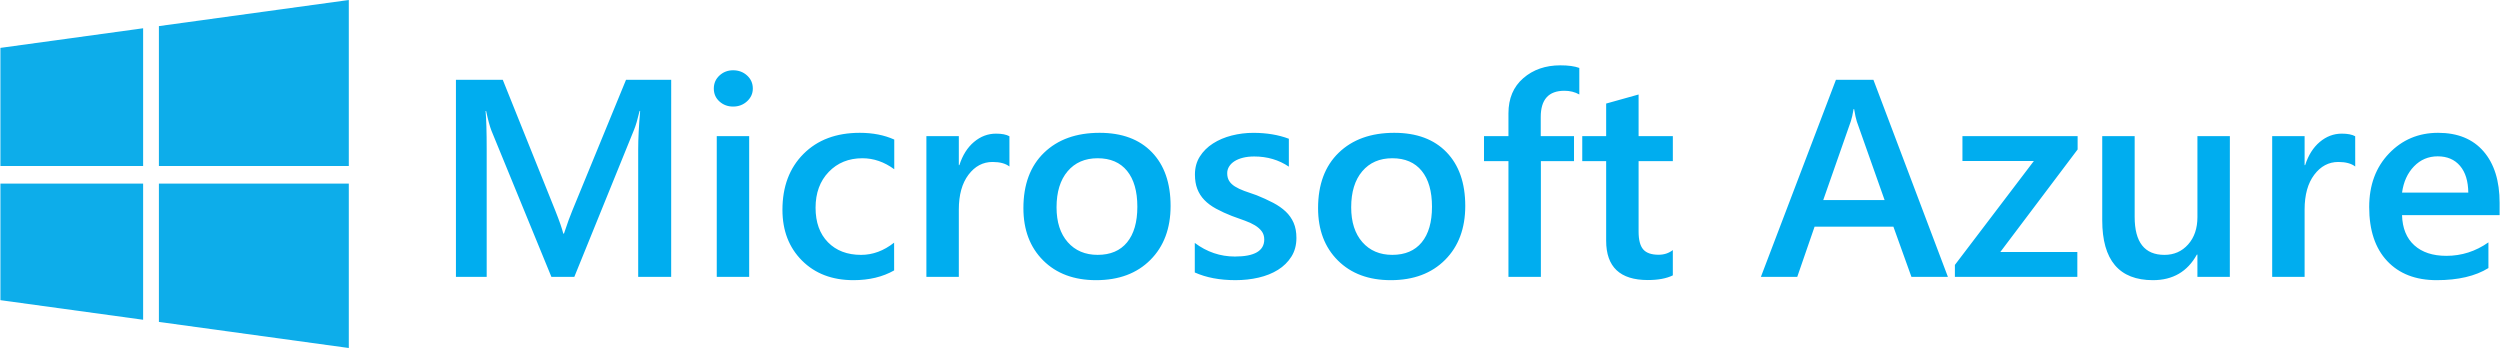
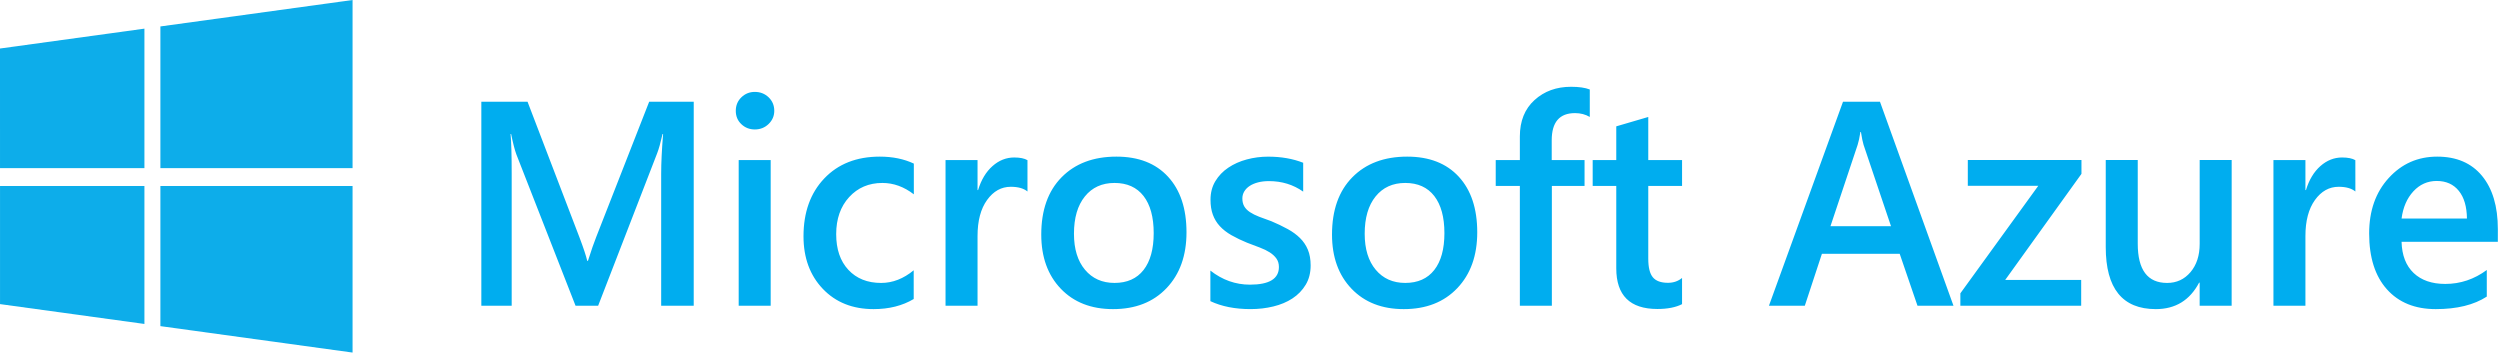
- <svg xmlns="http://www.w3.org/2000/svg" width="2500" height="348" viewBox="0.501 0.498 760.825 105.942">
-   <path d="M.5 15.075l43.446-5.972v41.924H.504L.5 15.075zm43.446 41.317v41.45L.506 91.879.505 56.394h43.442v-.002zM48.75 8.444l57.81-7.947v50.53H48.75V8.444zm57.81 47.948v50.049L48.75 98.5V56.392h57.81z" fill="#0dadea" />
-   <g fill="#00adef">
-     <path d="M204.703 84.786H194.66V45.955c0-3.183.199-7.07.596-11.677h-.168c-.627 2.622-1.18 4.504-1.66 5.652l-18.212 44.856h-6.979l-18.256-44.52c-.51-1.31-1.05-3.306-1.616-5.983h-.168c.229 2.4.341 6.318.341 11.757v38.746h-9.363V24.782h14.255l16.043 39.962c1.219 3.068 2.014 5.358 2.381 6.862h.212c1.05-3.153 1.9-5.498 2.553-7.032l16.342-39.792h13.745l-.004 60.004zM223.555 32.94c-1.616 0-3.003-.514-4.148-1.547-1.15-1.032-1.724-2.345-1.724-3.934s.574-2.915 1.724-3.977c1.15-1.058 2.532-1.59 4.148-1.59 1.672 0 3.094.532 4.256 1.59 1.162 1.062 1.746 2.383 1.746 3.977 0 1.504-.584 2.796-1.746 3.87-1.167 1.076-2.584 1.611-4.256 1.611zm4.891 51.846h-9.869v-42.85h9.87v42.85zM272.576 82.819c-3.487 1.98-7.618 2.97-12.384 2.97-6.468 0-11.688-1.988-15.66-5.961-3.97-3.973-5.958-9.127-5.958-15.462 0-7.058 2.135-12.726 6.404-17.01 4.27-4.282 9.977-6.424 17.128-6.424 3.971 0 7.475.684 10.509 2.053v9.037c-3.038-2.23-6.27-3.348-9.7-3.348-4.17 0-7.588 1.39-10.254 4.164-2.666 2.775-4.002 6.408-4.002 10.899 0 4.436 1.253 7.937 3.764 10.503 2.51 2.567 5.88 3.85 10.107 3.85 3.547 0 6.891-1.24 10.041-3.722l.005 8.451zM307.679 51.185c-1.193-.922-2.908-1.38-5.15-1.38-2.922 0-5.363 1.295-7.32 3.891-1.958 2.592-2.938 6.123-2.938 10.585v20.505h-9.874v-42.85h9.874v8.829h.168c.964-3.013 2.446-5.363 4.446-7.05 2-1.686 4.235-2.532 6.702-2.532 1.789 0 3.15.268 4.088.795l.004 9.207zM334.062 85.789c-6.723 0-12.09-2.001-16.108-6.004-4.014-4.002-6.023-9.31-6.023-15.92 0-7.199 2.091-12.82 6.278-16.865 4.187-4.045 9.821-6.068 16.916-6.068 6.81 0 12.112 1.968 15.914 5.902 3.803 3.935 5.7 9.386 5.7 16.359 0 6.837-2.048 12.31-6.149 16.422-4.096 4.118-9.605 6.174-16.528 6.174zm.467-37.115c-3.858 0-6.909 1.326-9.147 3.973-2.243 2.651-3.362 6.305-3.362 10.962 0 4.491 1.136 8.027 3.405 10.606 2.268 2.579 5.306 3.87 9.108 3.87 3.89 0 6.875-1.27 8.958-3.806 2.082-2.541 3.128-6.153 3.128-10.84 0-4.712-1.041-8.353-3.128-10.92-2.087-2.562-5.073-3.845-8.962-3.845zM364.106 83.448v-8.995c3.69 2.762 7.76 4.142 12.21 4.142 5.96 0 8.936-1.729 8.936-5.188 0-.977-.254-1.805-.764-2.49-.51-.684-1.197-1.291-2.066-1.818s-1.888-1.003-3.063-1.423c-1.18-.421-2.49-.893-3.937-1.424a41.822 41.822 0 0 1-4.83-2.218c-1.435-.782-2.623-1.665-3.574-2.655a9.937 9.937 0 0 1-2.147-3.37c-.484-1.253-.722-2.72-.722-4.393 0-2.065.497-3.884 1.49-5.46.995-1.577 2.325-2.902 3.998-3.973 1.676-1.075 3.573-1.882 5.703-2.426a26.507 26.507 0 0 1 6.594-.816c4.027 0 7.63.599 10.807 1.797v8.494c-3.064-2.065-6.581-3.098-10.552-3.098-1.249 0-2.377.128-3.383.374-1.007.251-1.867.6-2.576 1.046-.708.446-1.261.981-1.659 1.61a3.793 3.793 0 0 0-.596 2.07c0 .921.199 1.703.596 2.345.398.641.985 1.206 1.767 1.695.778.489 1.716.935 2.809 1.338 1.093.404 2.346.846 3.768 1.318a55.287 55.287 0 0 1 5.042 2.303c1.491.781 2.761 1.665 3.811 2.655a10.36 10.36 0 0 1 2.424 3.433c.567 1.296.852 2.839.852 4.623 0 2.176-.51 4.07-1.534 5.69-1.02 1.619-2.385 2.957-4.083 4.015-1.703 1.062-3.669 1.848-5.894 2.362-2.23.519-4.576.774-7.043.774-4.77.004-8.897-.774-12.384-2.337zM423.765 85.789c-6.723 0-12.094-2.001-16.109-6.004-4.014-4.002-6.019-9.31-6.019-15.92 0-7.199 2.092-12.82 6.279-16.865 4.182-4.045 9.821-6.068 16.912-6.068 6.81 0 12.111 1.968 15.914 5.902 3.802 3.935 5.703 9.386 5.703 16.359 0 6.837-2.048 12.31-6.148 16.422-4.1 4.118-9.614 6.174-16.532 6.174zm.467-37.115c-3.859 0-6.91 1.326-9.152 3.973-2.243 2.651-3.362 6.305-3.362 10.962 0 4.491 1.137 8.027 3.405 10.606 2.269 2.579 5.306 3.87 9.109 3.87 3.884 0 6.87-1.27 8.957-3.806 2.087-2.541 3.128-6.153 3.128-10.84 0-4.712-1.041-8.353-3.128-10.92-2.087-2.562-5.073-3.845-8.957-3.845zM481.168 29.26c-1.33-.752-2.851-1.13-4.554-1.13-4.796 0-7.19 2.664-7.19 7.992v5.817h10.128v7.615h-10.085v35.232h-9.873V49.554h-7.445v-7.615h7.445v-6.947c0-4.52 1.504-8.081 4.511-10.69 3.007-2.61 6.767-3.914 11.278-3.914 2.441 0 4.368.264 5.785.795v8.077zM509.635 84.327c-1.927.948-4.468 1.424-7.618 1.424-8.452 0-12.678-3.99-12.678-11.965V49.558h-7.276v-7.614h7.276v-9.918l9.874-2.761v12.679h10.426v7.614h-10.426V70.98c0 2.537.466 4.351 1.404 5.439s2.497 1.632 4.68 1.632c1.672 0 3.12-.472 4.338-1.424v7.7zM593.379 84.786h-11.105l-5.488-15.275h-23.998l-5.276 15.275h-11.066l22.849-60.004h11.403l22.68 60.004zm-19.276-23.39l-8.465-23.935c-.255-.782-.527-2.035-.808-3.765h-.168c-.255 1.59-.54 2.847-.852 3.765l-8.382 23.935h18.675zM632.867 45.997L609.336 77.21h23.445v7.576h-37.277v-3.641l24.042-31.634h-21.743v-7.576h35.064v4.062zM679.205 84.786h-9.869v-6.781h-.168c-2.865 5.188-7.32 7.784-13.36 7.784-10.298 0-15.448-6.08-15.448-18.245V41.935h9.873v24.606c0 7.7 3.02 11.549 9.066 11.549 2.92 0 5.323-1.058 7.211-3.178s2.83-4.895 2.83-8.328V41.935h9.874l-.009 42.851zM717.376 51.185c-1.192-.922-2.908-1.38-5.15-1.38-2.921 0-5.363 1.295-7.32 3.891-1.957 2.592-2.938 6.123-2.938 10.585v20.505h-9.87v-42.85h9.87v8.829h.168c.964-3.013 2.446-5.363 4.446-7.05 2.001-1.686 4.235-2.532 6.702-2.532 1.785 0 3.15.268 4.083.795l.01 9.207zM761.333 65.997H731.63c.112 3.96 1.352 7.015 3.724 9.165 2.368 2.146 5.622 3.221 9.766 3.221 4.653 0 8.922-1.368 12.807-4.1v7.822c-3.97 2.456-9.22 3.684-15.745 3.684-6.413 0-11.438-1.946-15.085-5.838-3.647-3.892-5.466-9.365-5.466-16.422 0-6.667 2.005-12.102 6.024-16.3 4.014-4.198 9-6.297 14.959-6.297 5.958 0 10.564 1.883 13.827 5.647 3.262 3.765 4.895 8.995 4.895 15.692l-.004 3.726zm-9.532-6.862c-.043-3.488-.864-6.2-2.51-8.137-1.647-1.937-3.915-2.906-6.81-2.906-2.835 0-5.242 1.02-7.212 3.055s-3.184 4.7-3.638 7.992h20.17z" />
+ <svg xmlns="http://www.w3.org/2000/svg" width="234px" height="33px" viewBox="0 0 234 33" version="1.1">
+   <defs />
+   <g id="Page-1" stroke="none" stroke-width="1" fill="none" fill-rule="evenodd">
+     <g id="microsoft-azure" fill-rule="nonzero">
+       <path d="M0,4.541 L13.518,2.681 L13.518,15.739 L0.001,15.739 L0,4.541 Z M13.518,17.41 L13.518,30.322 L0.002,28.464 L0.002,17.411 L13.518,17.411 L13.518,17.41 L13.518,17.41 Z M15.013,2.475 L33,0 L33,15.739 L15.013,15.739 L15.013,2.475 Z M33,17.41 L33,33 L15.013,30.526 L15.013,17.41 L33,17.41 Z" id="Shape" fill="#0DADEA" />
+       <g id="Group" transform="translate(45, 8)" fill="#00ADEF">
+         <path d="M19.932,20.614 L16.886,20.614 L16.886,8.258 C16.886,7.246 16.946,6.009 17.066,4.543 L17.015,4.543 C16.825,5.377 16.657,5.976 16.512,6.341 L10.987,20.614 L8.87,20.614 L3.331,6.448 C3.177,6.031 3.013,5.396 2.841,4.545 L2.79,4.545 C2.86,5.308 2.894,6.555 2.894,8.285 L2.894,20.614 L0.053,20.614 L0.053,1.522 L4.378,1.522 L9.245,14.237 C9.614,15.213 9.856,15.942 9.967,16.42 L10.031,16.42 C10.35,15.417 10.608,14.671 10.806,14.183 L15.763,1.522 L19.933,1.522 L19.932,20.614 L19.932,20.614 Z M25.652,4.117 C25.161,4.117 24.74,3.954 24.393,3.625 C24.044,3.297 23.87,2.879 23.87,2.373 C23.87,1.868 24.044,1.446 24.393,1.108 C24.742,0.771 25.161,0.602 25.652,0.602 C26.159,0.602 26.59,0.771 26.943,1.108 C27.295,1.446 27.472,1.866 27.472,2.373 C27.472,2.852 27.295,3.263 26.943,3.605 C26.589,3.947 26.159,4.117 25.652,4.117 Z M27.135,20.614 L24.141,20.614 L24.141,6.98 L27.136,6.98 L27.136,20.614 L27.135,20.614 Z M40.523,19.988 C39.465,20.618 38.212,20.933 36.766,20.933 C34.804,20.933 33.22,20.3 32.015,19.036 C30.811,17.772 30.208,16.132 30.208,14.116 C30.208,11.871 30.856,10.067 32.151,8.704 C33.446,7.342 35.177,6.66 37.347,6.66 C38.551,6.66 39.614,6.878 40.535,7.313 L40.535,10.189 C39.613,9.479 38.633,9.124 37.592,9.124 C36.327,9.124 35.29,9.566 34.481,10.448 C33.673,11.331 33.267,12.487 33.267,13.916 C33.267,15.328 33.647,16.442 34.409,17.258 C35.171,18.075 36.193,18.483 37.475,18.483 C38.551,18.483 39.566,18.089 40.522,17.299 L40.523,19.988 Z M51.172,9.922 C50.81,9.629 50.29,9.483 49.61,9.483 C48.723,9.483 47.983,9.895 47.389,10.721 C46.795,11.546 46.498,12.67 46.498,14.089 L46.498,20.614 L43.502,20.614 L43.502,6.98 L46.498,6.98 L46.498,9.789 L46.549,9.789 C46.841,8.83 47.291,8.082 47.898,7.546 C48.504,7.009 49.182,6.74 49.931,6.74 C50.474,6.74 50.887,6.825 51.171,6.993 L51.172,9.922 Z M59.176,20.933 C57.137,20.933 55.508,20.296 54.289,19.023 C53.072,17.749 52.462,16.06 52.462,13.957 C52.462,11.666 53.097,9.878 54.367,8.591 C55.637,7.304 57.346,6.66 59.499,6.66 C61.565,6.66 63.173,7.286 64.326,8.538 C65.48,9.79 66.056,11.525 66.056,13.743 C66.056,15.919 65.434,17.66 64.19,18.968 C62.948,20.279 61.276,20.933 59.176,20.933 Z M59.318,9.124 C58.147,9.124 57.222,9.545 56.543,10.388 C55.862,11.231 55.523,12.394 55.523,13.876 C55.523,15.305 55.868,16.43 56.556,17.25 C57.244,18.071 58.166,18.482 59.319,18.482 C60.499,18.482 61.405,18.078 62.037,17.271 C62.668,16.462 62.986,15.313 62.986,13.822 C62.986,12.322 62.67,11.164 62.037,10.347 C61.403,9.532 60.498,9.124 59.318,9.124 Z M68.291,20.188 L68.291,17.326 C69.41,18.205 70.645,18.644 71.995,18.644 C73.803,18.644 74.706,18.094 74.706,16.993 C74.706,16.682 74.629,16.419 74.474,16.201 C74.319,15.983 74.111,15.79 73.847,15.622 C73.583,15.455 73.274,15.303 72.918,15.17 C72.56,15.036 72.163,14.886 71.724,14.717 C71.221,14.514 70.732,14.278 70.258,14.011 C69.823,13.762 69.463,13.481 69.174,13.166 C68.89,12.859 68.668,12.494 68.523,12.094 C68.376,11.695 68.304,11.228 68.304,10.696 C68.304,10.039 68.454,9.46 68.756,8.959 C69.058,8.457 69.461,8.035 69.969,7.695 C70.477,7.353 71.052,7.096 71.699,6.923 C72.352,6.748 73.025,6.661 73.699,6.663 C74.921,6.663 76.014,6.854 76.978,7.235 L76.978,9.937 C76.048,9.28 74.981,8.952 73.776,8.952 C73.398,8.952 73.055,8.992 72.75,9.071 C72.445,9.151 72.184,9.262 71.969,9.404 C71.754,9.545 71.586,9.716 71.465,9.916 C71.346,10.112 71.283,10.341 71.285,10.574 C71.285,10.867 71.345,11.116 71.465,11.321 C71.586,11.525 71.764,11.704 72.001,11.86 C72.237,12.015 72.522,12.157 72.854,12.286 C73.185,12.414 73.565,12.555 73.997,12.705 C74.518,12.922 75.028,13.167 75.526,13.438 C75.979,13.686 76.364,13.968 76.682,14.283 C76.996,14.59 77.246,14.962 77.418,15.375 C77.59,15.787 77.676,16.278 77.676,16.846 C77.676,17.538 77.522,18.141 77.211,18.656 C76.901,19.171 76.487,19.597 75.972,19.934 C75.456,20.272 74.859,20.522 74.184,20.685 C73.508,20.85 72.796,20.932 72.048,20.932 C70.6,20.933 69.348,20.685 68.291,20.188 Z M86.389,20.933 C84.35,20.933 82.72,20.296 81.502,19.023 C80.285,17.749 79.676,16.06 79.676,13.957 C79.676,11.666 80.311,9.878 81.581,8.591 C82.85,7.304 84.561,6.66 86.712,6.66 C88.778,6.66 90.386,7.286 91.54,8.538 C92.693,9.79 93.27,11.525 93.27,13.743 C93.27,15.919 92.649,17.66 91.405,18.968 C90.161,20.279 88.488,20.933 86.389,20.933 Z M86.531,9.124 C85.36,9.124 84.435,9.545 83.755,10.388 C83.074,11.231 82.735,12.394 82.735,13.876 C82.735,15.305 83.08,16.43 83.768,17.25 C84.456,18.071 85.377,18.482 86.531,18.482 C87.709,18.482 88.615,18.078 89.248,17.271 C89.881,16.462 90.197,15.313 90.197,13.822 C90.197,12.322 89.881,11.164 89.248,10.347 C88.615,9.532 87.709,9.124 86.531,9.124 Z M103.804,2.946 C103.4,2.707 102.939,2.587 102.422,2.587 C100.967,2.587 100.241,3.434 100.241,5.13 L100.241,6.981 L103.314,6.981 L103.314,9.404 L100.254,9.404 L100.254,20.614 L97.259,20.614 L97.259,9.404 L95,9.404 L95,6.981 L97.259,6.981 L97.259,4.77 C97.259,3.332 97.715,2.199 98.627,1.369 C99.54,0.538 100.68,0.123 102.049,0.123 C102.789,0.123 103.374,0.207 103.804,0.376 L103.804,2.946 Z M112.44,20.468 C111.855,20.769 111.084,20.921 110.129,20.921 C107.565,20.921 106.283,19.651 106.283,17.114 L106.283,9.405 L104.075,9.405 L104.075,6.982 L106.283,6.982 L106.283,3.826 L109.278,2.948 L109.278,6.982 L112.441,6.982 L112.441,9.405 L109.278,9.405 L109.278,16.221 C109.278,17.028 109.419,17.605 109.704,17.951 C109.989,18.298 110.462,18.471 111.124,18.471 C111.631,18.471 112.07,18.321 112.44,18.018 L112.44,20.468 Z M137.845,20.614 L134.476,20.614 L132.811,15.754 L125.531,15.754 L123.931,20.614 L120.574,20.614 L127.505,1.522 L130.965,1.522 L137.845,20.614 L137.845,20.614 Z M131.998,13.171 L129.43,5.556 C129.352,5.307 129.27,4.908 129.184,4.358 L129.133,4.358 C129.056,4.864 128.97,5.264 128.875,5.556 L126.332,13.171 L131.998,13.171 Z M149.825,8.272 L142.686,18.203 L149.799,18.203 L149.799,20.614 L138.49,20.614 L138.49,19.455 L145.784,9.39 L139.187,9.39 L139.187,6.979 L149.825,6.979 L149.825,8.272 Z M163.882,20.614 L160.888,20.614 L160.888,18.456 L160.837,18.456 C159.968,20.107 158.617,20.933 156.784,20.933 C153.66,20.933 152.098,18.998 152.098,15.128 L152.098,6.979 L155.093,6.979 L155.093,14.809 C155.093,17.259 156.009,18.483 157.844,18.483 C158.729,18.483 159.458,18.147 160.031,17.472 C160.604,16.797 160.89,15.915 160.89,14.822 L160.89,6.979 L163.885,6.979 L163.882,20.614 Z M175.462,9.922 C175.101,9.629 174.58,9.483 173.9,9.483 C173.014,9.483 172.273,9.895 171.679,10.721 C171.086,11.546 170.788,12.67 170.788,14.089 L170.788,20.614 L167.794,20.614 L167.794,6.98 L170.788,6.98 L170.788,9.789 L170.839,9.789 C171.131,8.83 171.581,8.082 172.188,7.546 C172.795,7.009 173.473,6.74 174.221,6.74 C174.763,6.74 175.177,6.825 175.46,6.993 L175.463,9.922 L175.462,9.922 Z M188.798,14.635 L179.787,14.635 C179.821,15.895 180.197,16.867 180.916,17.552 C181.635,18.234 182.622,18.576 183.879,18.576 C185.291,18.576 186.586,18.141 187.764,17.272 L187.764,19.761 C186.56,20.542 184.967,20.933 182.988,20.933 C181.042,20.933 179.518,20.314 178.411,19.075 C177.305,17.837 176.753,16.096 176.753,13.85 C176.753,11.729 177.361,9.999 178.581,8.664 C179.798,7.328 181.311,6.66 183.119,6.66 C184.926,6.66 186.324,7.259 187.314,8.457 C188.303,9.655 188.799,11.319 188.799,13.45 L188.797,14.635 L188.798,14.635 Z M185.906,12.452 C185.893,11.342 185.644,10.479 185.144,9.863 C184.645,9.247 183.957,8.938 183.079,8.938 C182.218,8.938 181.488,9.263 180.891,9.91 C180.293,10.558 179.925,11.406 179.787,12.453 L185.906,12.453 L185.906,12.452 Z" id="Shape" />
+       </g>
+     </g>
  </g>
</svg>
